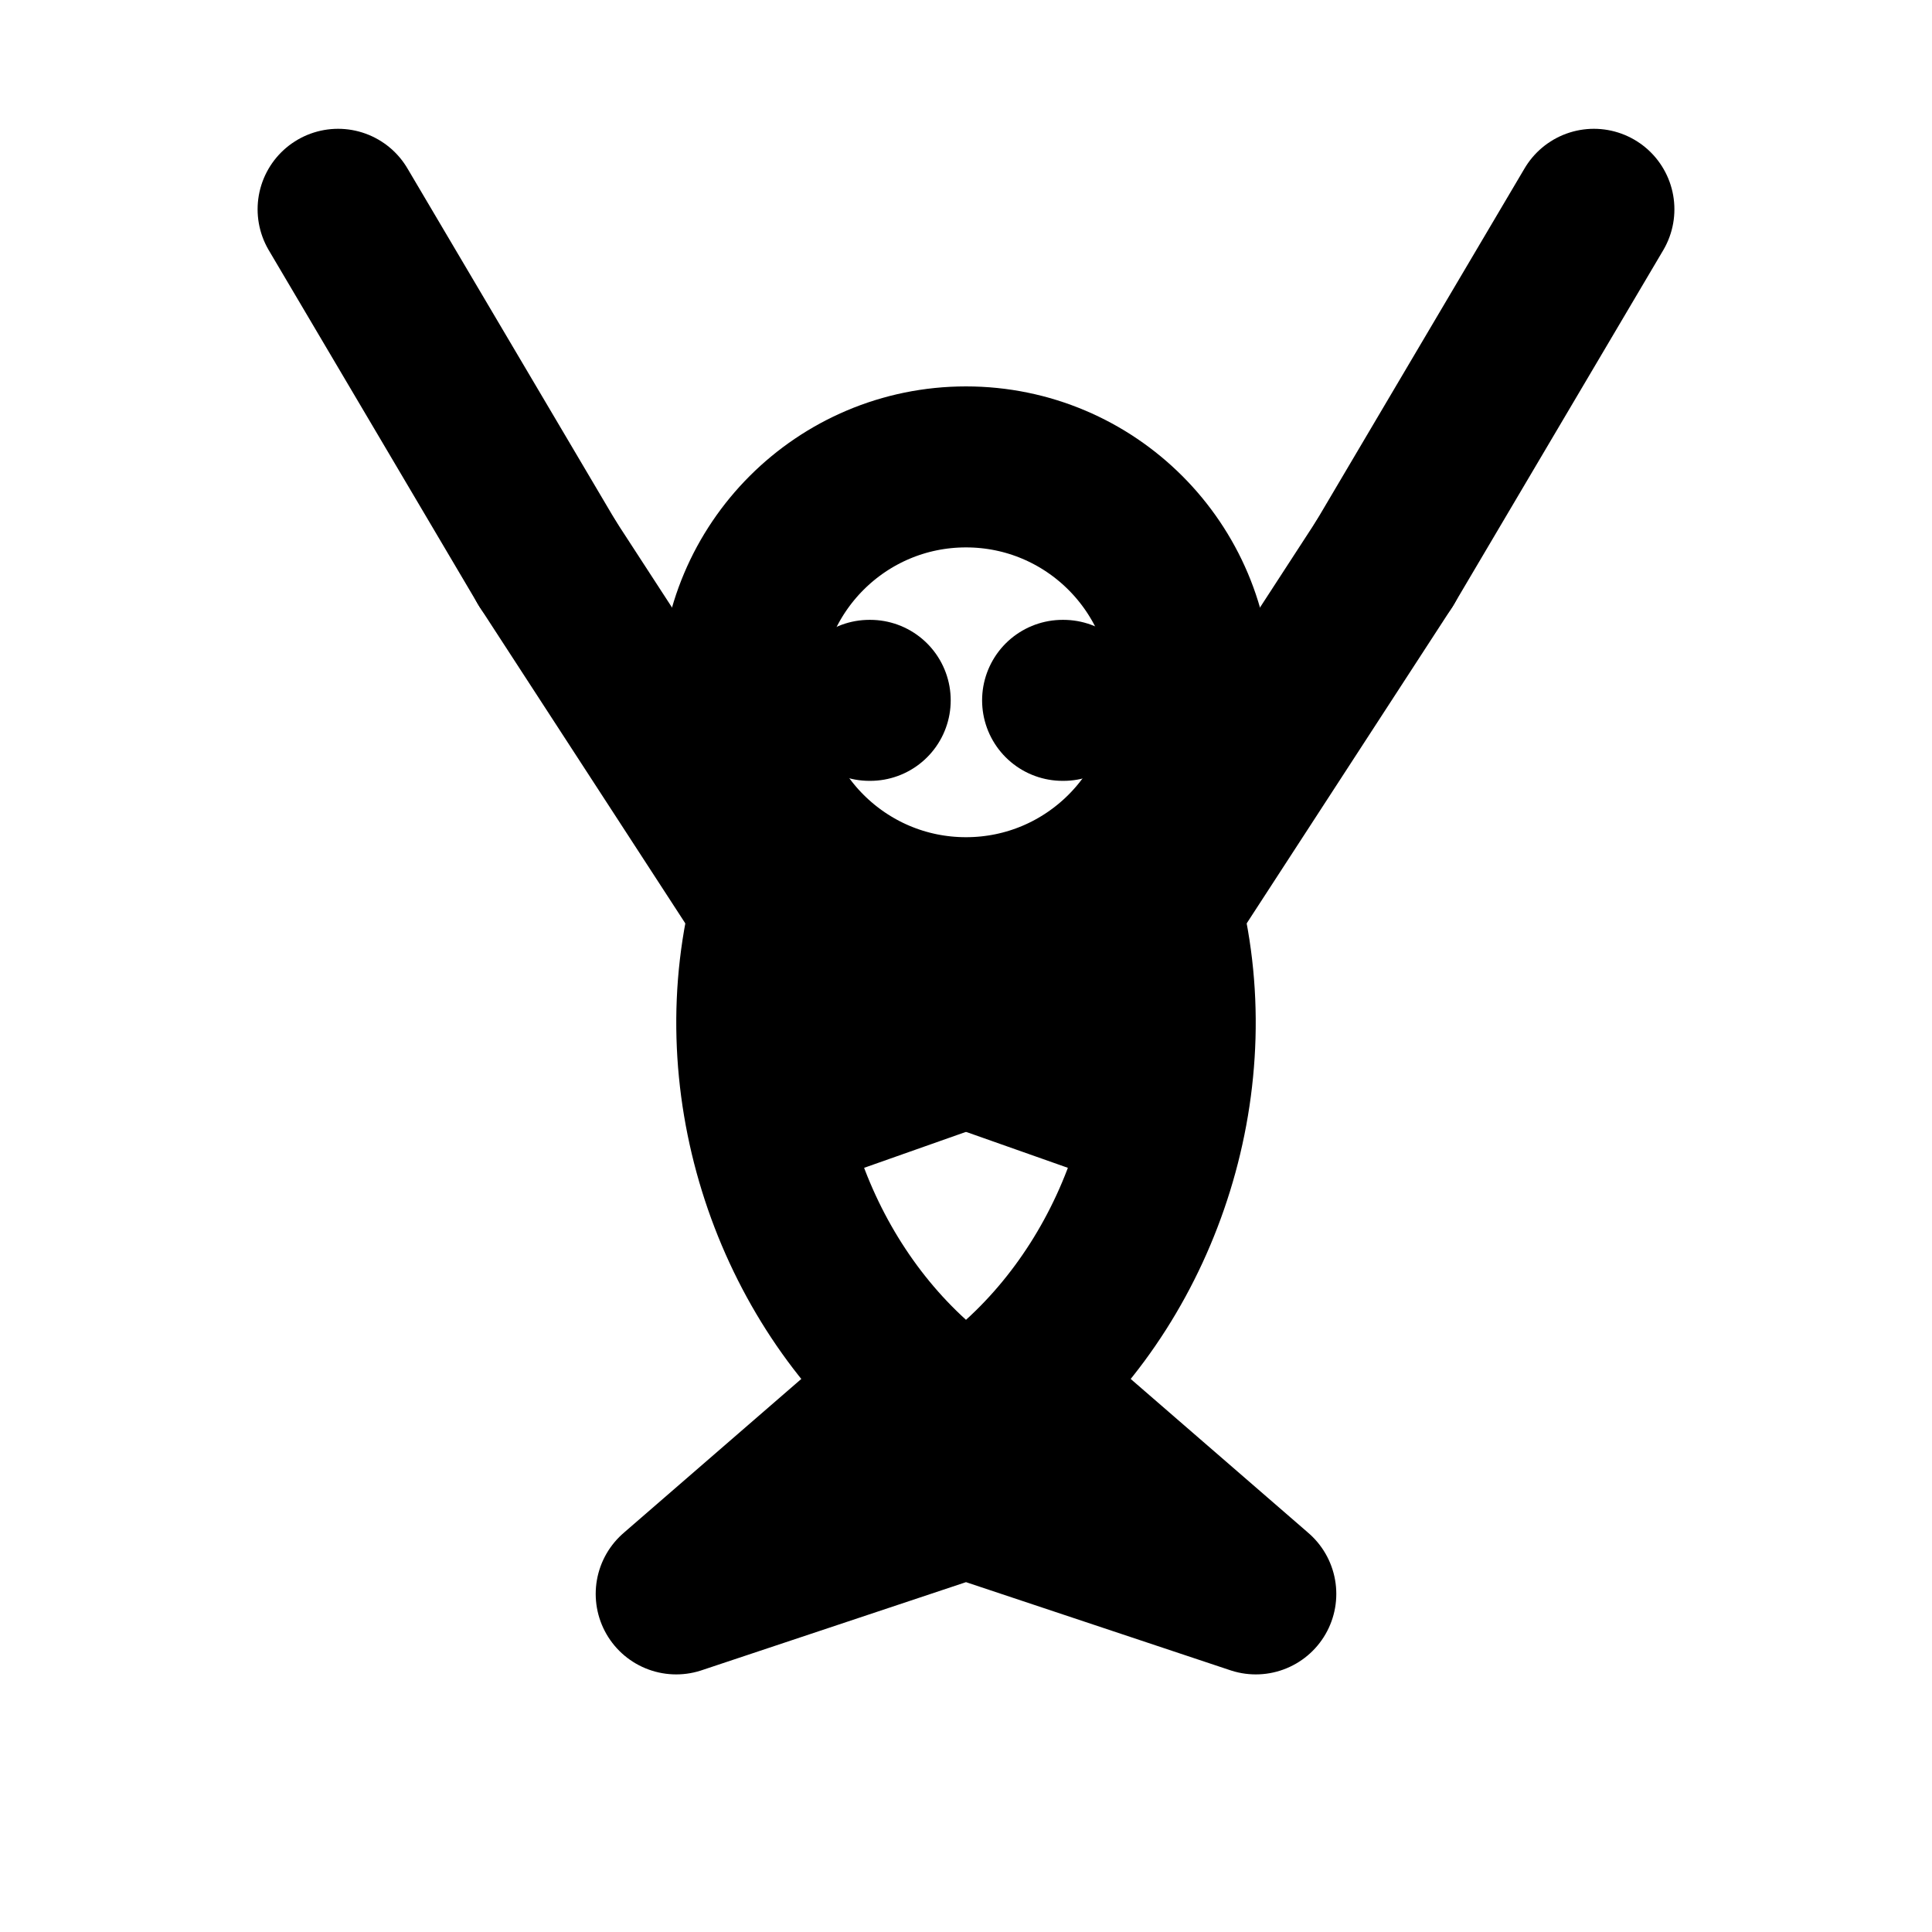
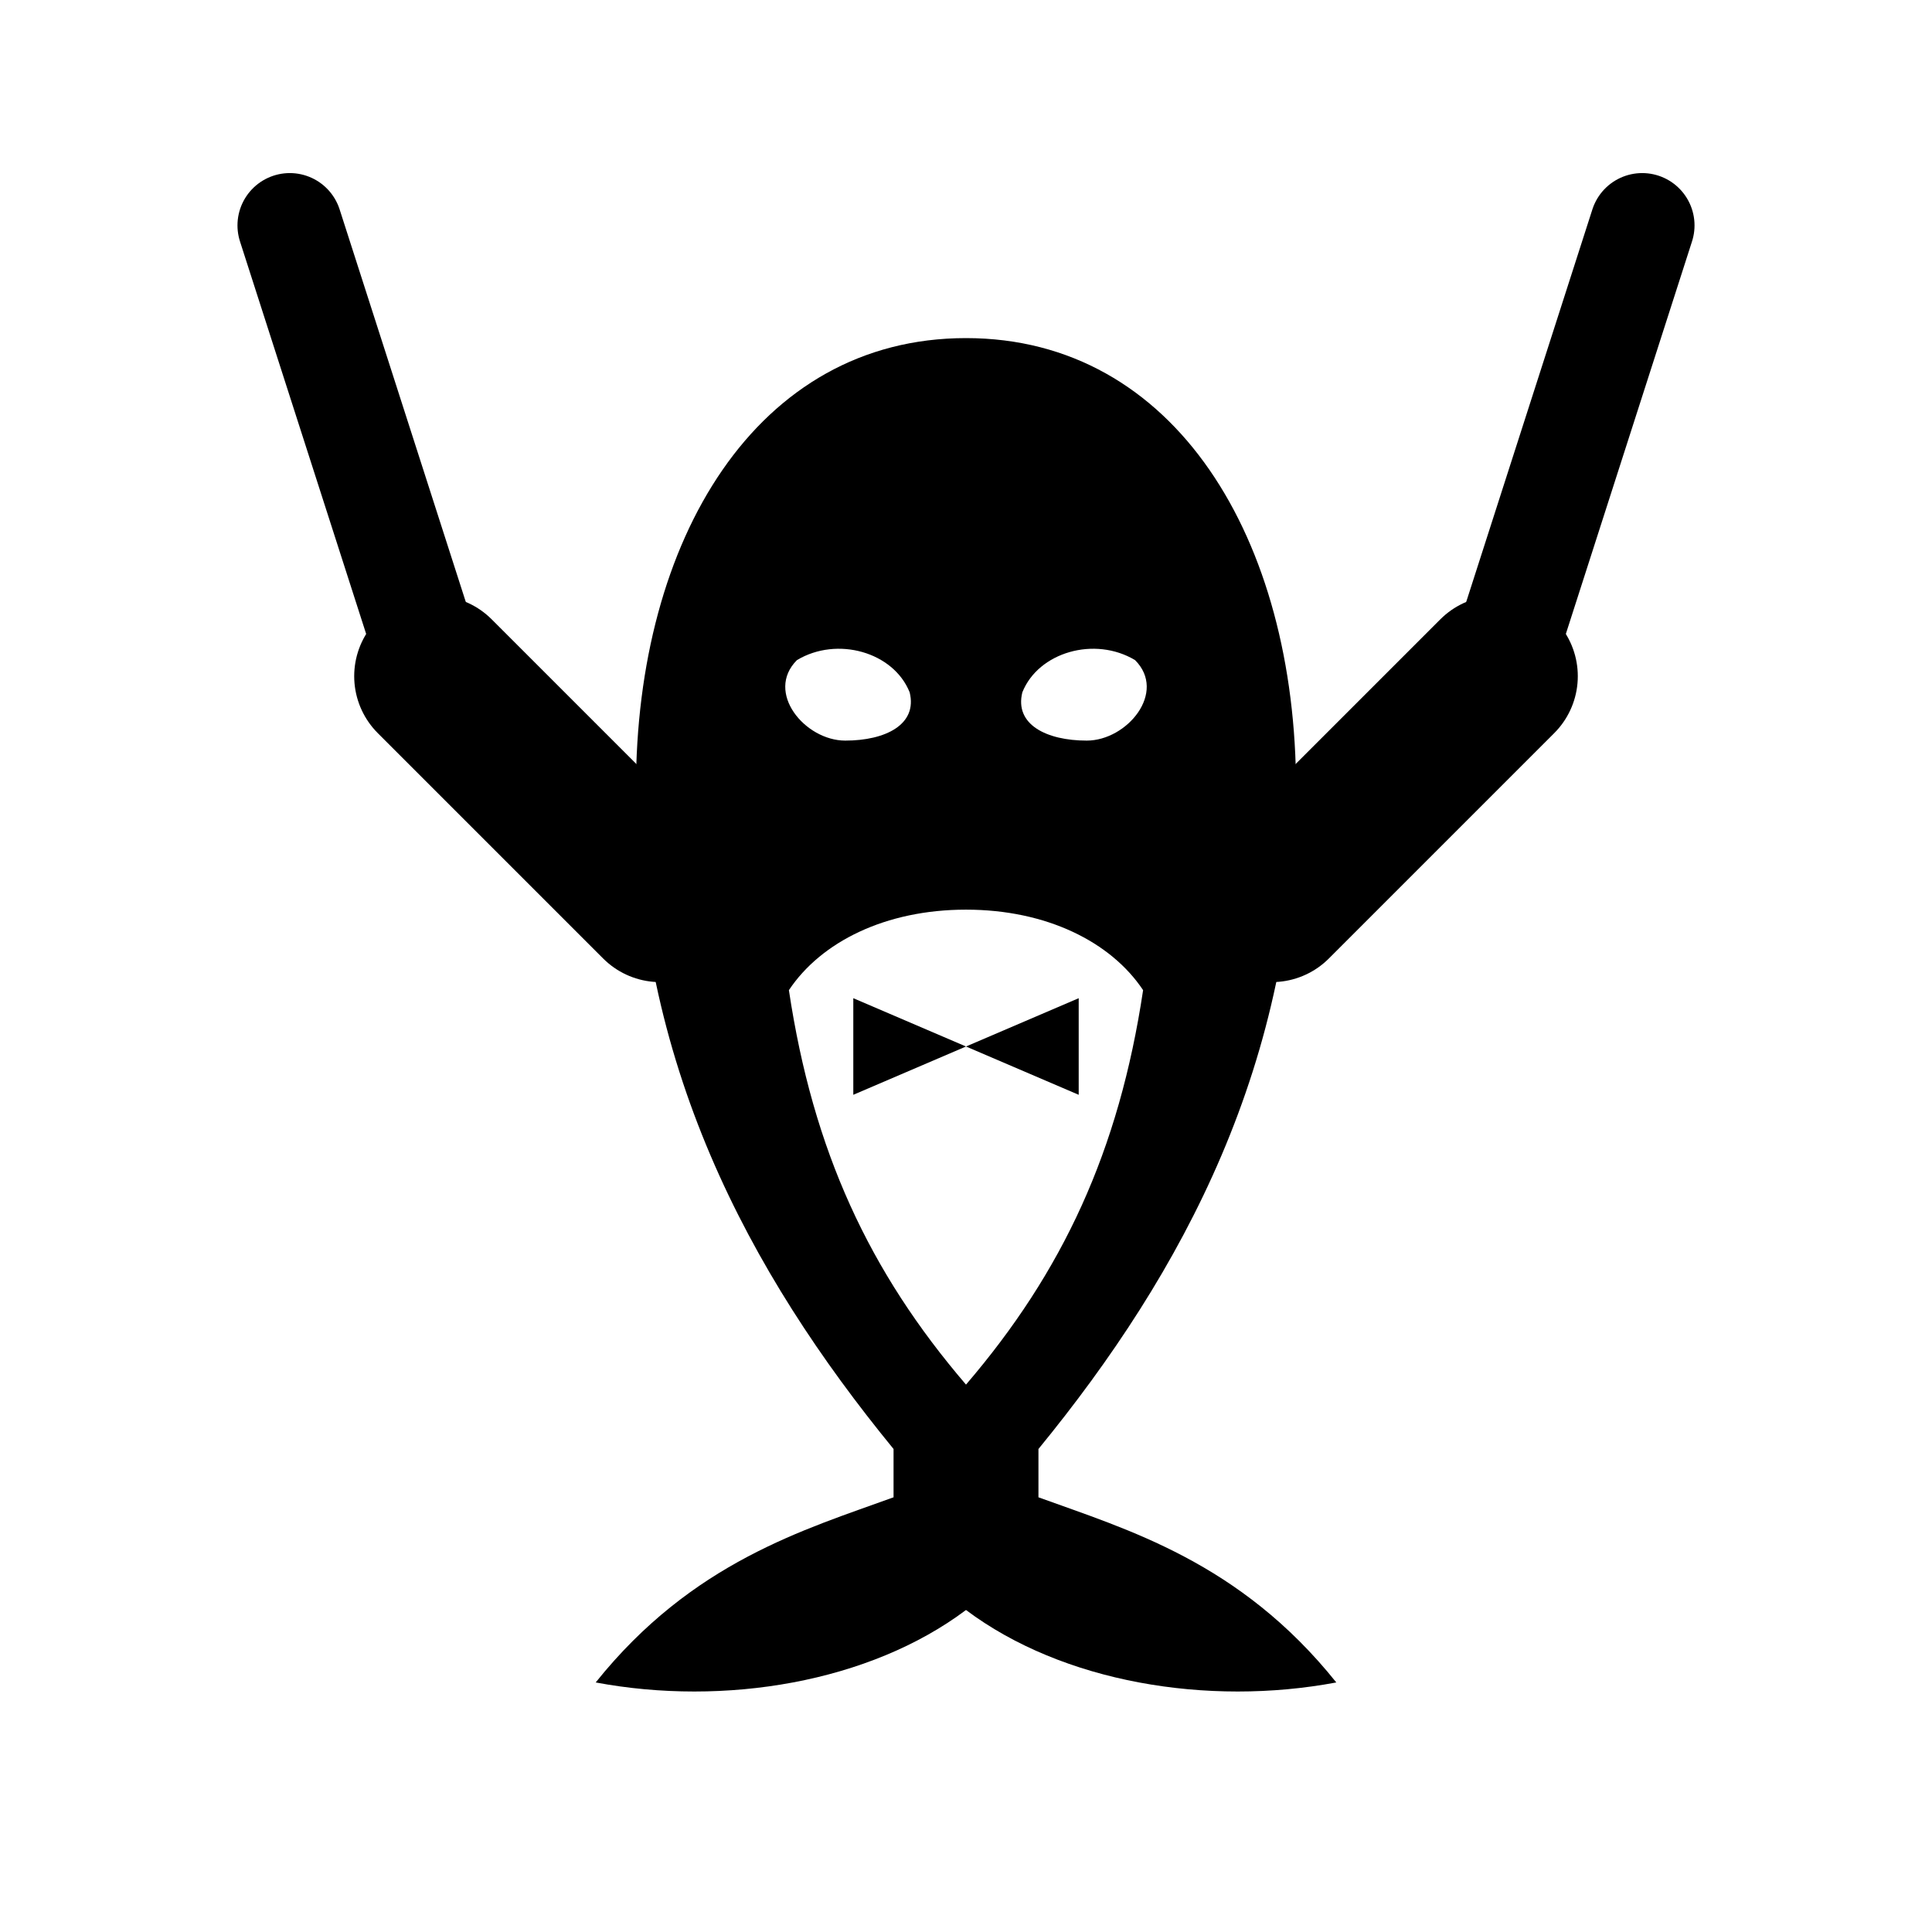
- <svg xmlns="http://www.w3.org/2000/svg" width="24" height="24" viewBox="0 0 24 24" fill="none" stroke="currentColor" stroke-width="2" stroke-linecap="round" stroke-linejoin="round">
-   <path d="M4.2 2.6 6.8 7" />
-   <path d="M19.8 2.6 17.2 7" />
-   <path d="M6.8 7 9.4 11" />
-   <path d="M17.2 7 14.6 11" />
-   <circle cx="12" cy="8.6" r="2.8" />
-   <path d="M10.8 8.7h.01" />
-   <path d="M13.2 8.7h.01" />
-   <path d="M9.6 11.2c-.6 2.2.2 4.6 1.8 6l-3 2.6 3.6-1.2 3.6 1.2-3-2.6c1.6-1.4 2.4-3.8 1.8-6" />
-   <path d="M10.3 12.4 12 13l-1.7.6" />
-   <path d="M13.7 12.4 12 13l1.7.6" />
+ <svg xmlns="http://www.w3.org/2000/svg" width="24" height="24" viewBox="0 0 24 24" fill="currentColor" stroke="none">
+   <path fill-rule="evenodd" d="M12 4.2c-2.6 0-4.1 2.5-4.1 5.6 0 3.4 1.4 6 3.2 8.2v.6c-1.1.4-2.5.8-3.7 2.3 1.6.3 3.4 0 4.6-.9 1.2.9 3 1.2 4.6.9-1.2-1.5-2.6-1.9-3.7-2.3v-.6c1.8-2.2 3.2-4.8 3.2-8.2 0-3.1-1.5-5.6-4.1-5.6zM9.9 8.2c.5-.3 1.2-.1 1.4.4.1.4-.3.6-.8.6s-1-.6-.6-1zm4.2 0c-.5-.3-1.2-.1-1.4.4-.1.4.3.6.8.6s1-.6.6-1zM12 11.3c1 0 1.8.4 2.2 1-.3 2-1 3.5-2.2 4.9-1.2-1.4-1.9-2.9-2.2-4.9.4-.6 1.2-1 2.2-1z" />
+   <path d="M10.6 12.4 12 13l1.4-.6v1.2L12 13l-1.4.6z" />
+   <g fill="none" stroke="currentColor" stroke-linecap="round">
+     <path d="M8.2 11.2 5.4 8.4" stroke-width="2" />
+     <path d="M15.8 11.2l2.8-2.8" stroke-width="2" />
+     <path d="M5.4 8.4 3.6 2.8" stroke-width="1.3" />
+     <path d="M18.6 8.4l1.8-5.6" stroke-width="1.3" />
+   </g>
</svg>
